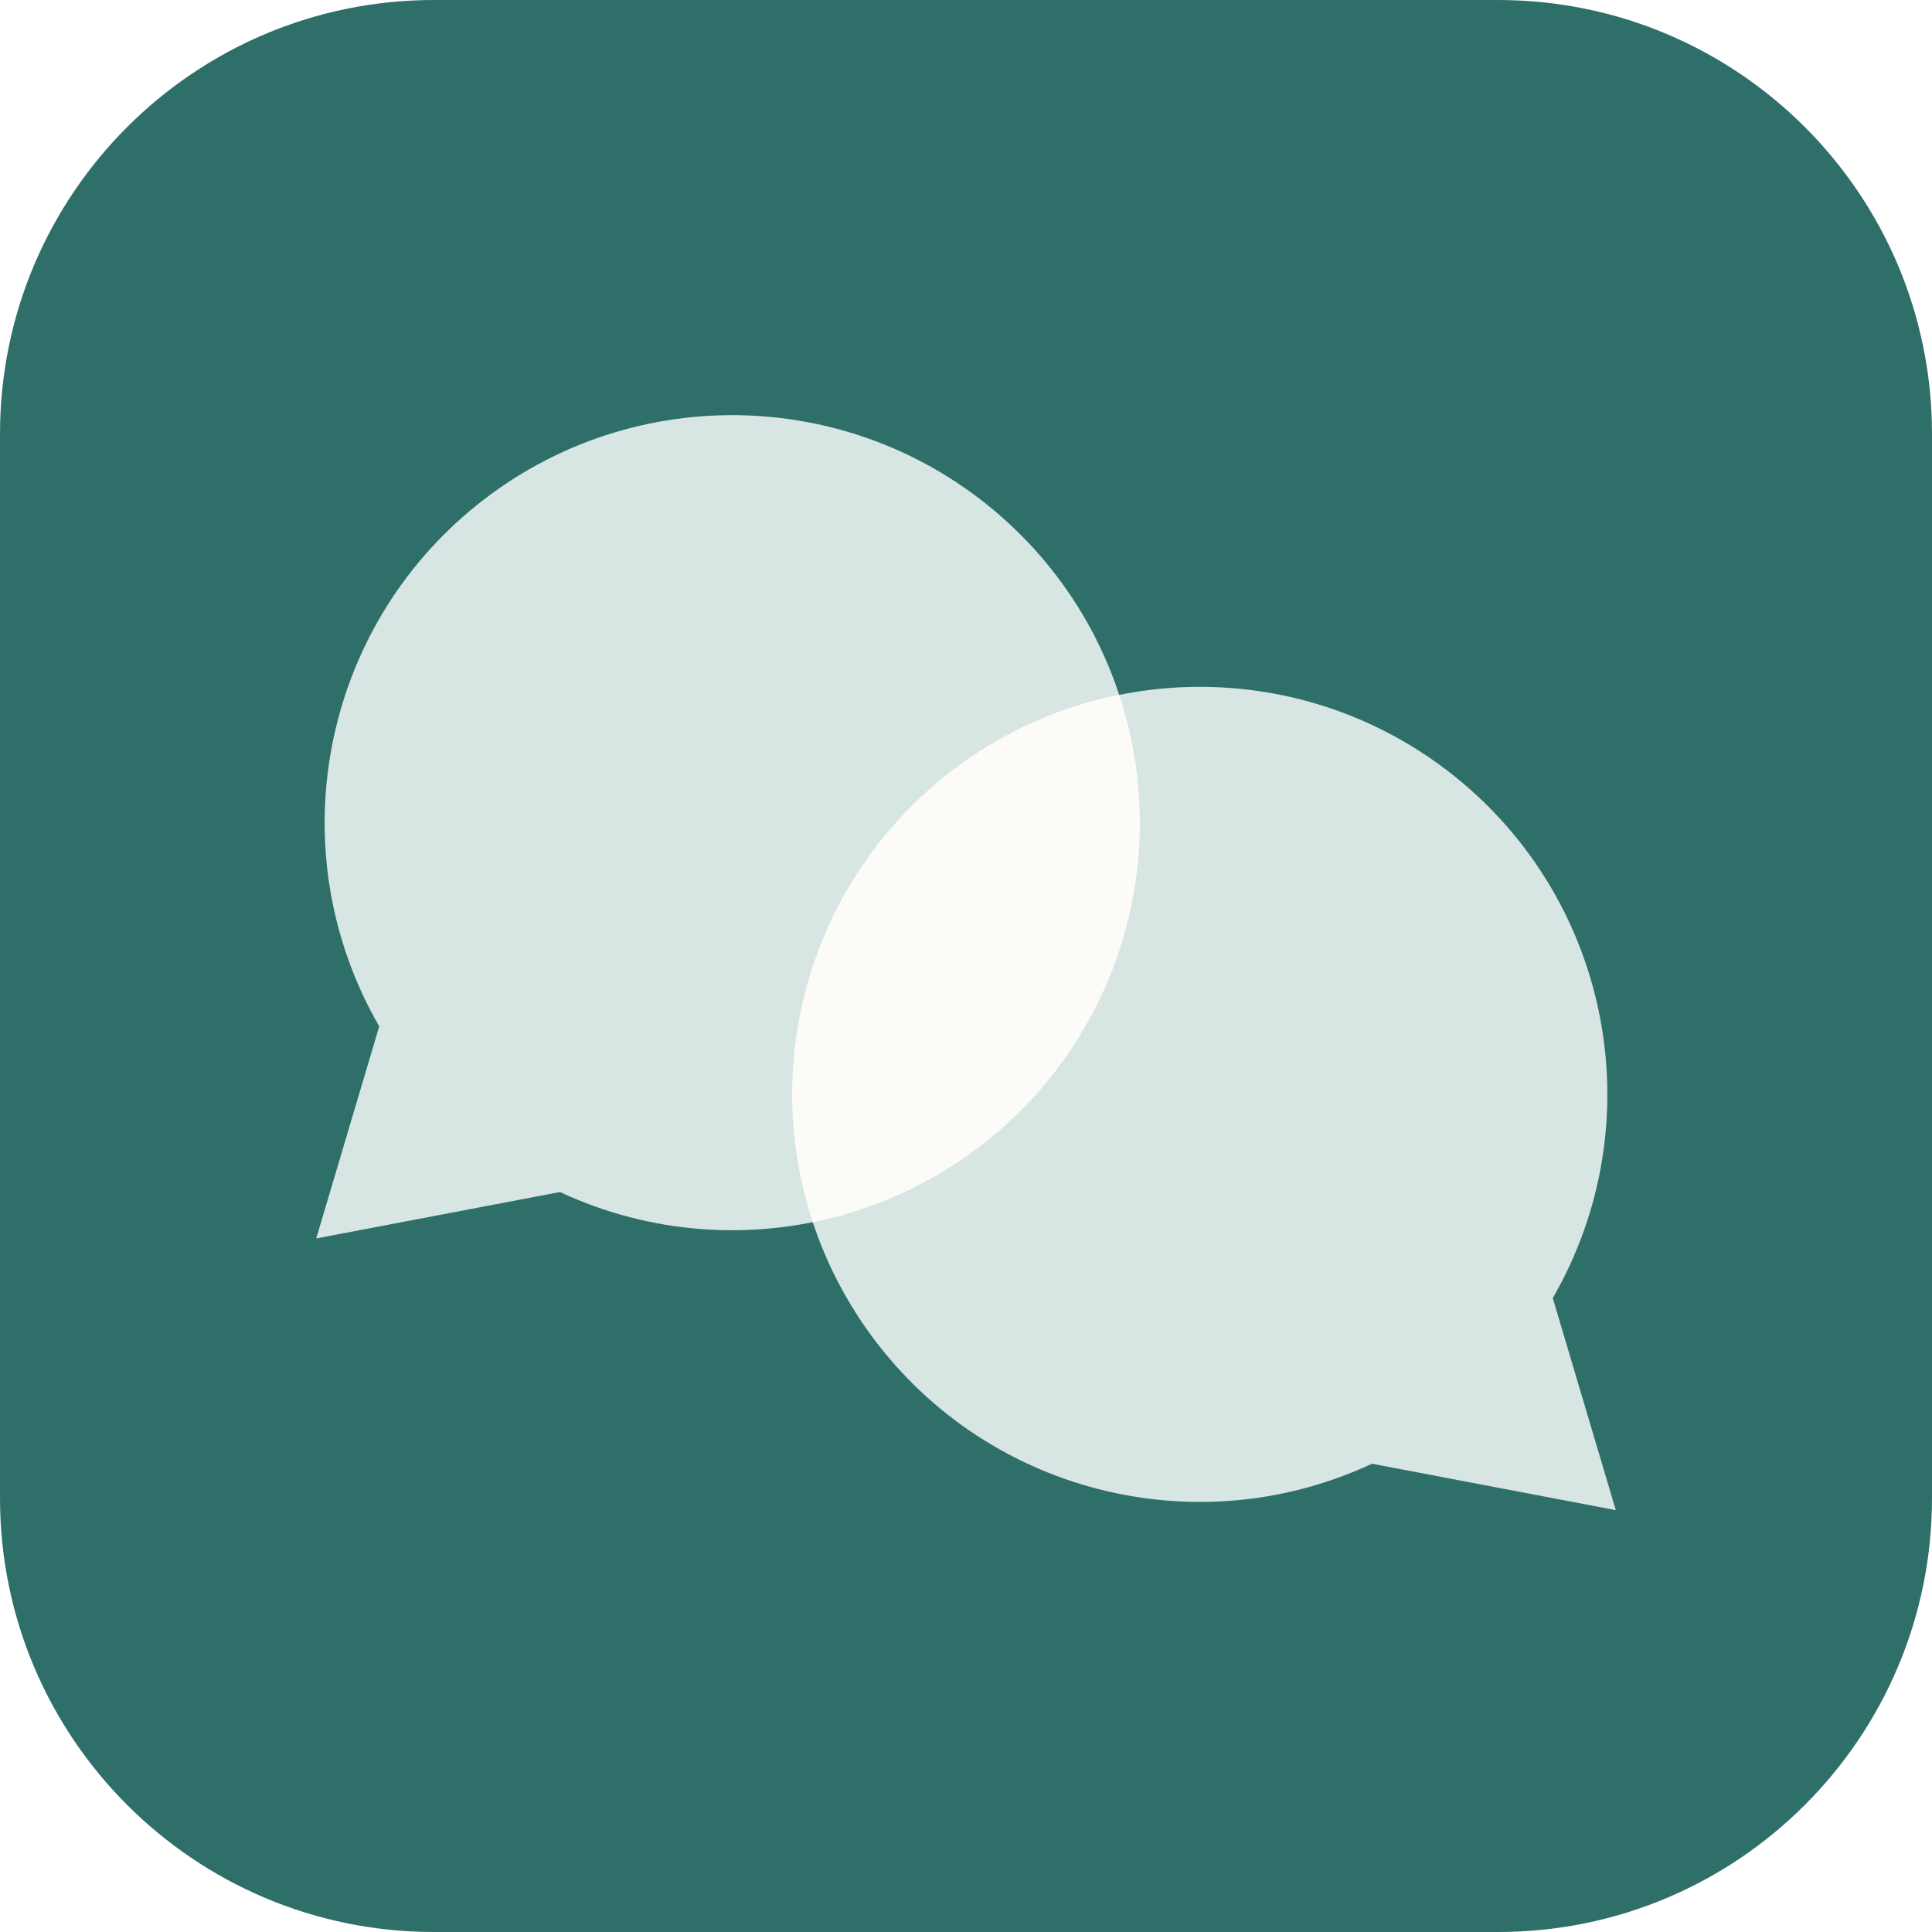
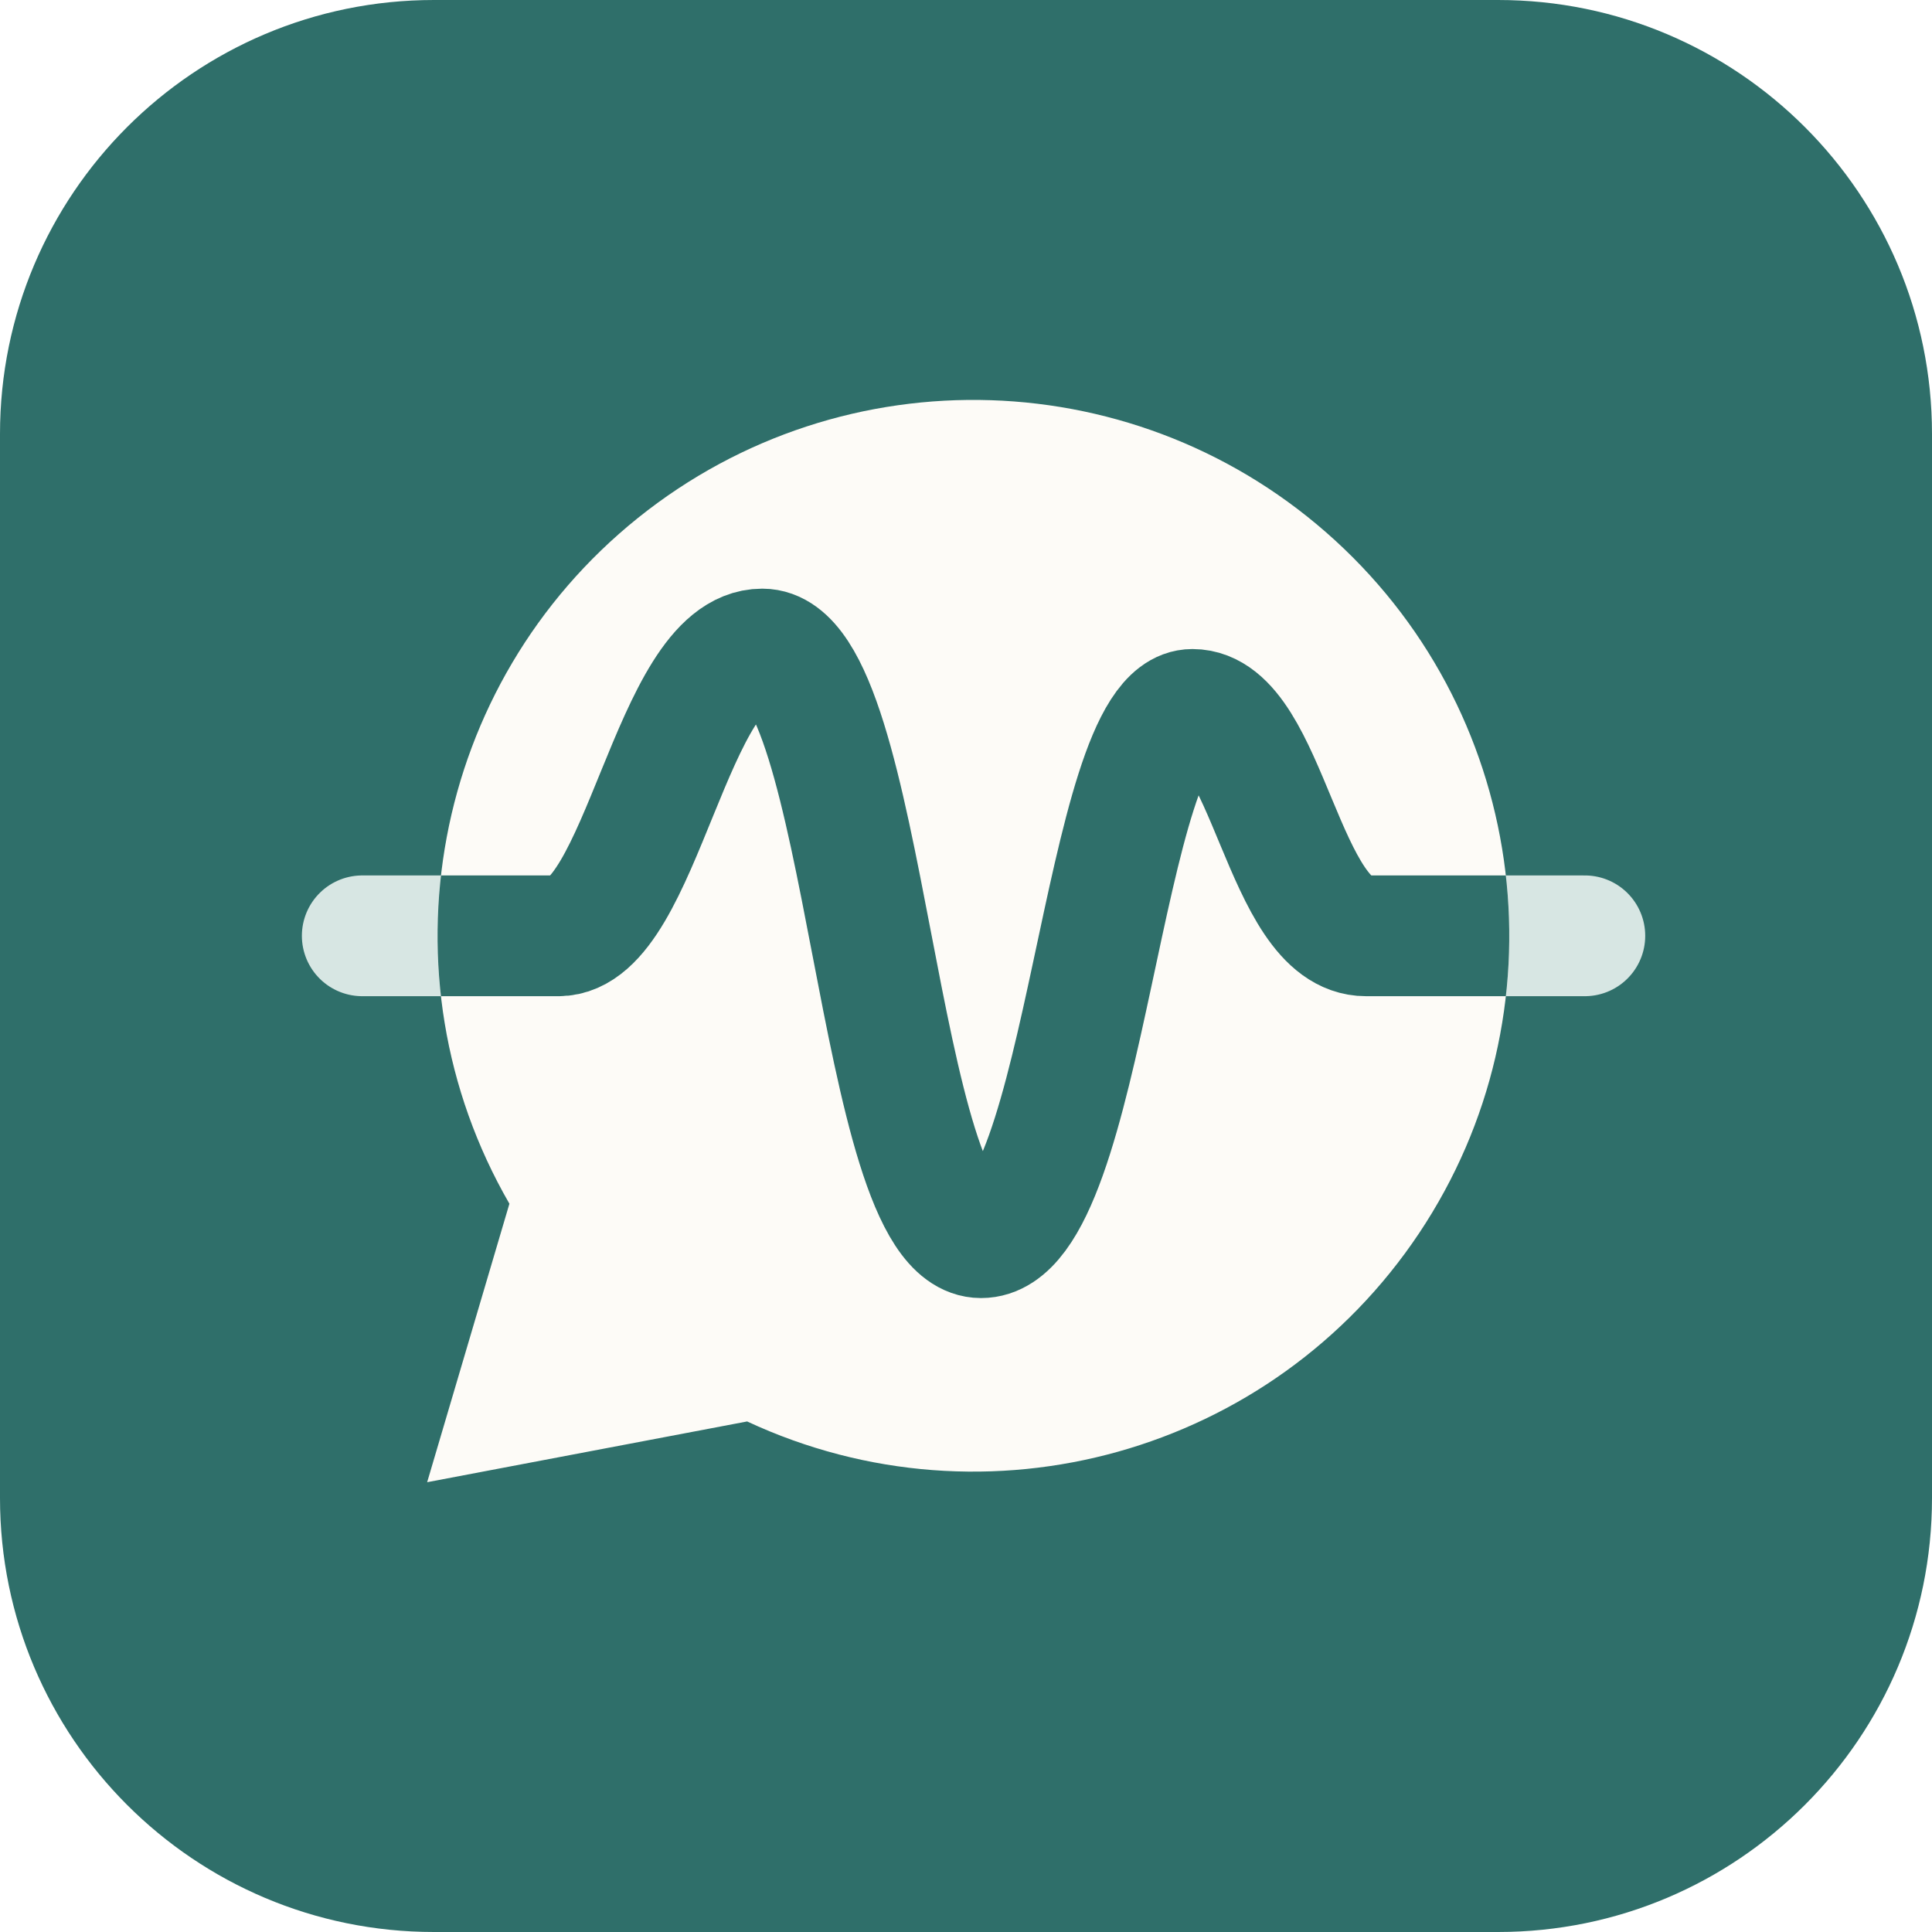
<svg xmlns="http://www.w3.org/2000/svg" viewBox="0 0 512 512">
  <rect id="ground" width="512" height="512" rx="115" fill="#2F6F6A" />
  <g id="mark">
-     <path d="M100.5 272A108 108 0 1 1 148.4 315.9L83.8 328.2Z" fill="#D7E6E3" />
-     <path d="M411.5 344A108 108 0 1 0 363.6 387.9L428.2 400.2Z" fill="#D7E6E3" />
-     <path d="M296.6 184.1A108 108 0 0 1 215.4 323.9A108 108 0 0 1 296.6 184.1Z" fill="#FDFBF7" />
+     <clipPath id="inside-bubble">
+       <path d="M135 319A142 142 0 1 1 198 376.7L113.2 392.8Z" />
+     </clipPath>
+     <path d="M96 248H148C170 248 178 172 202 172C230 172 232 328 260 328C288 328 292 188 316 188C336 188 340 248 362 248H420" fill="none" stroke="#D7E6E3" stroke-width="32" stroke-linecap="round" stroke-linejoin="round" />
+     <path d="M135 319A142 142 0 1 1 198 376.7L113.2 392.8Z" fill="#FDFBF7" />
+     <path d="M96 248H148C170 248 178 172 202 172C230 172 232 328 260 328C288 328 292 188 316 188C336 188 340 248 362 248H420" fill="none" stroke="#2F6F6A" stroke-width="32" stroke-linecap="round" stroke-linejoin="round" clip-path="url(#inside-bubble)" />
  </g>
</svg>
